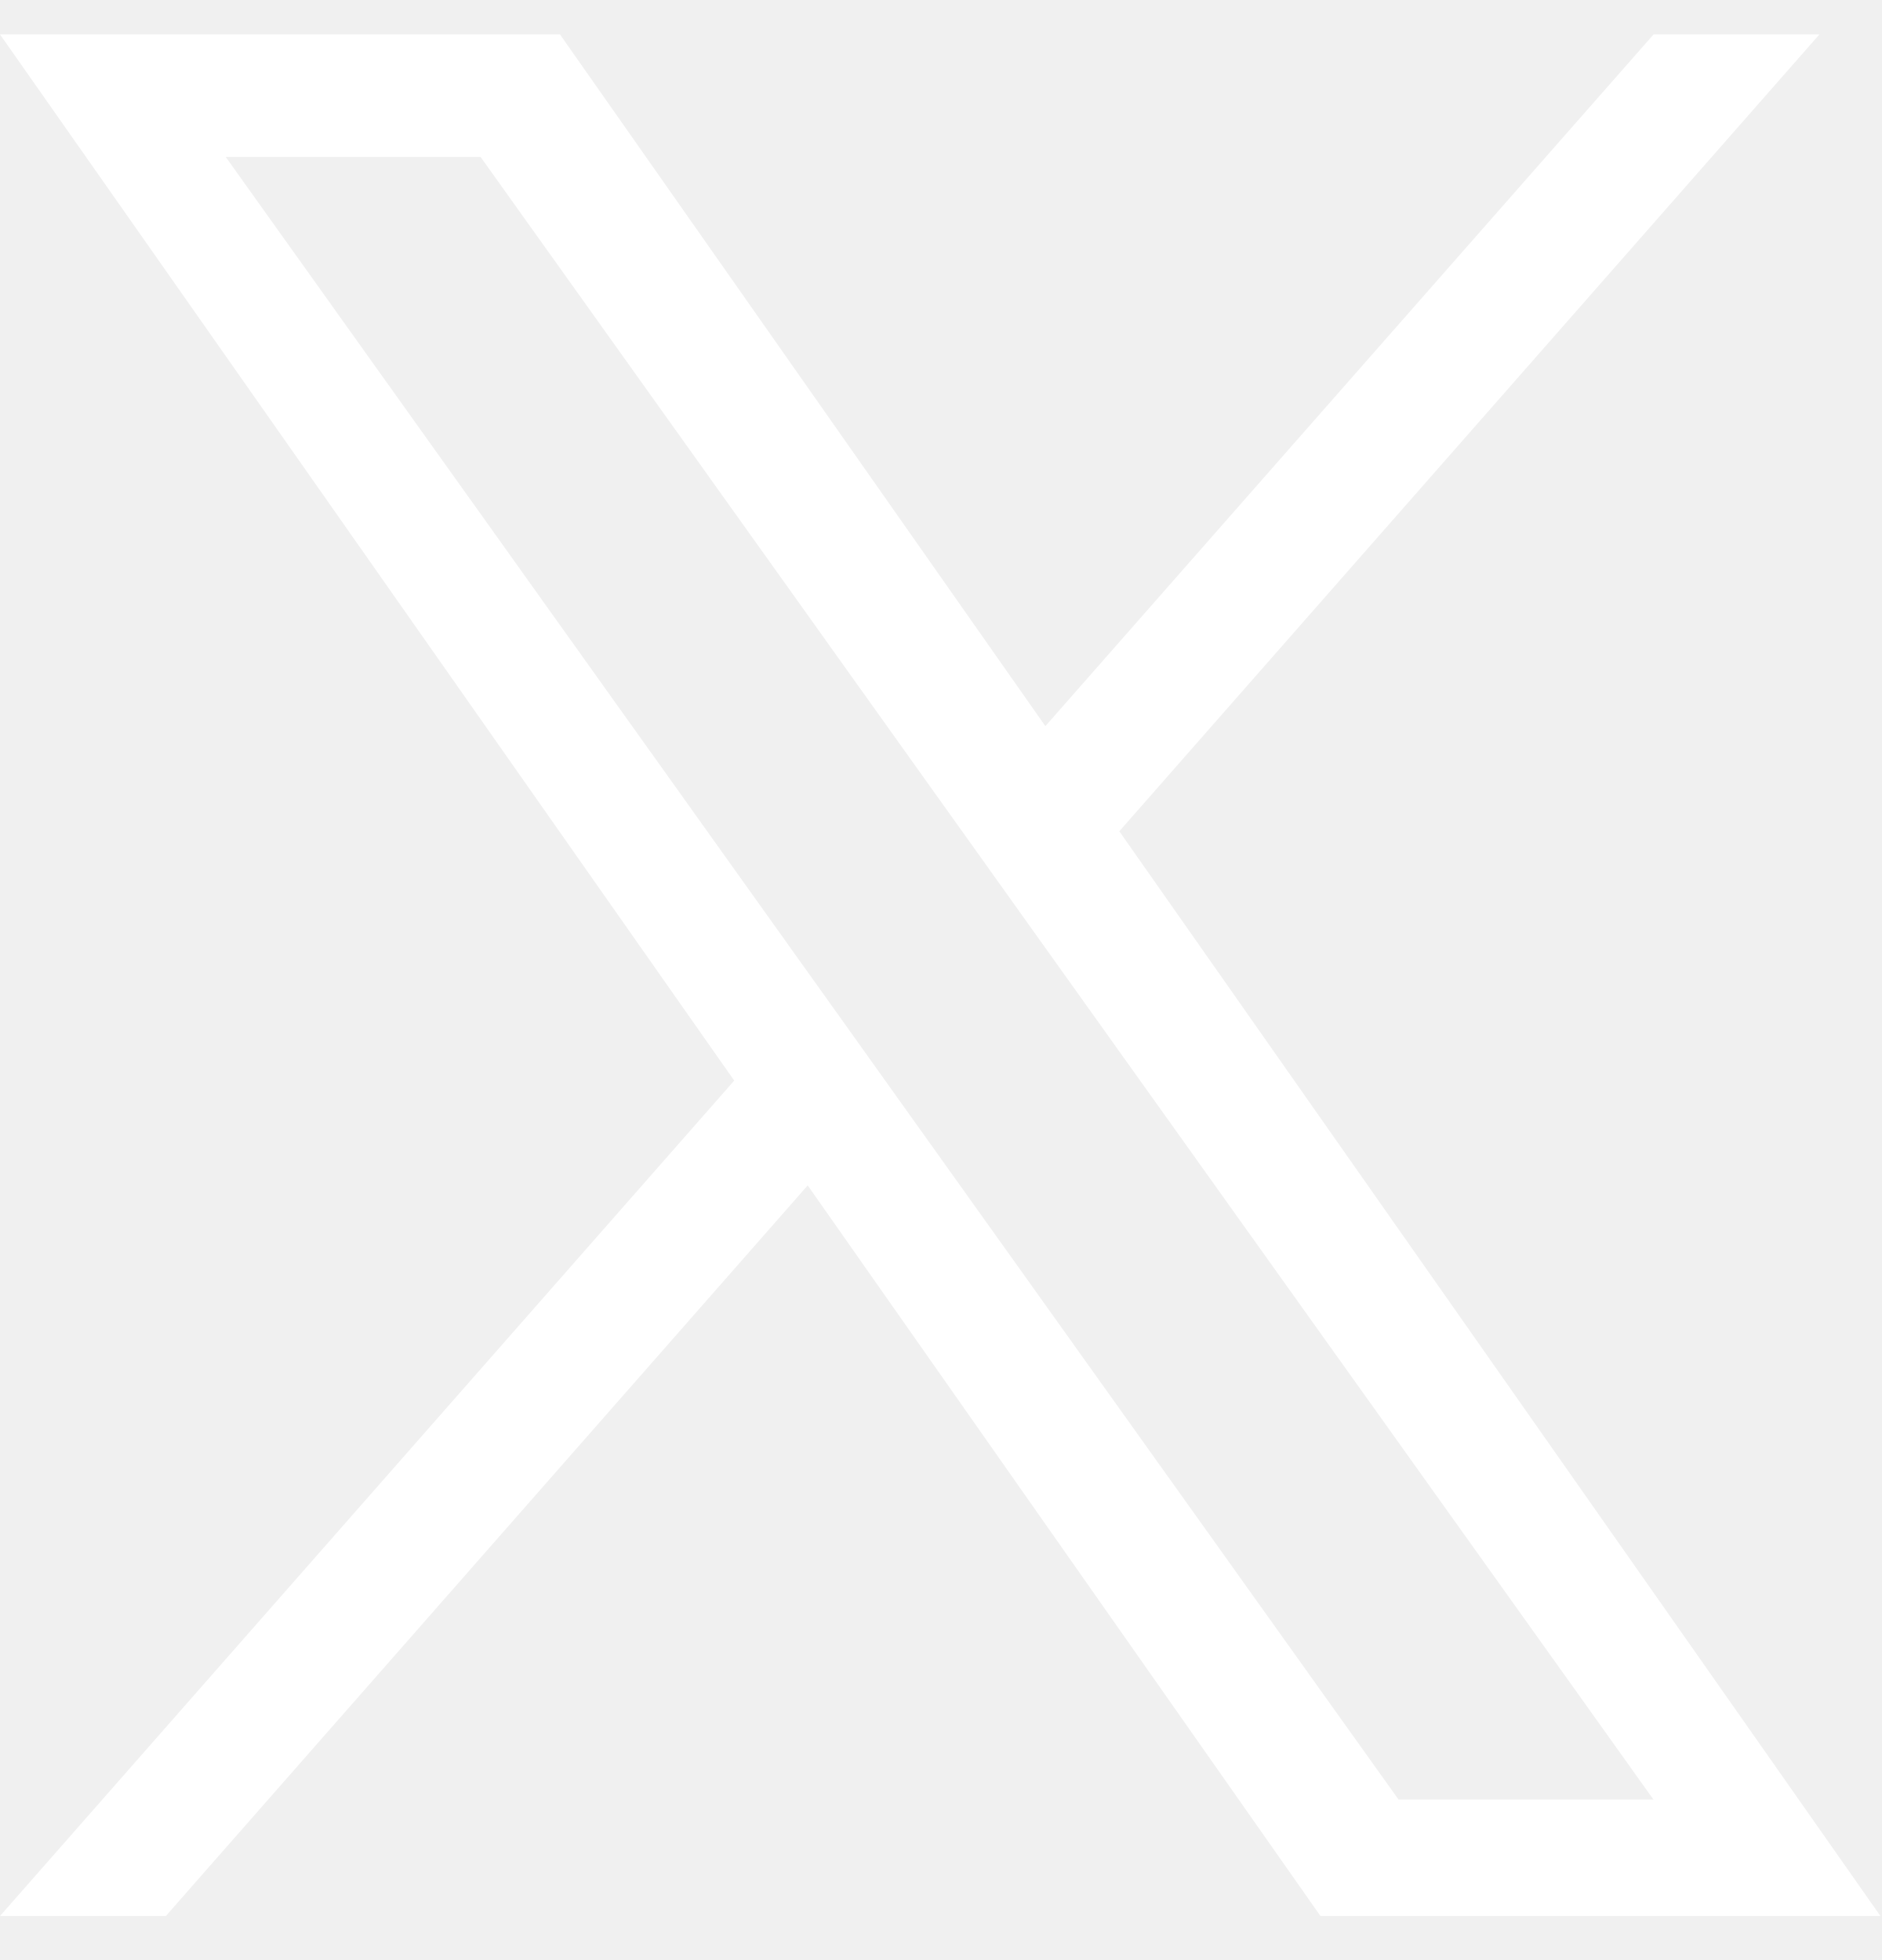
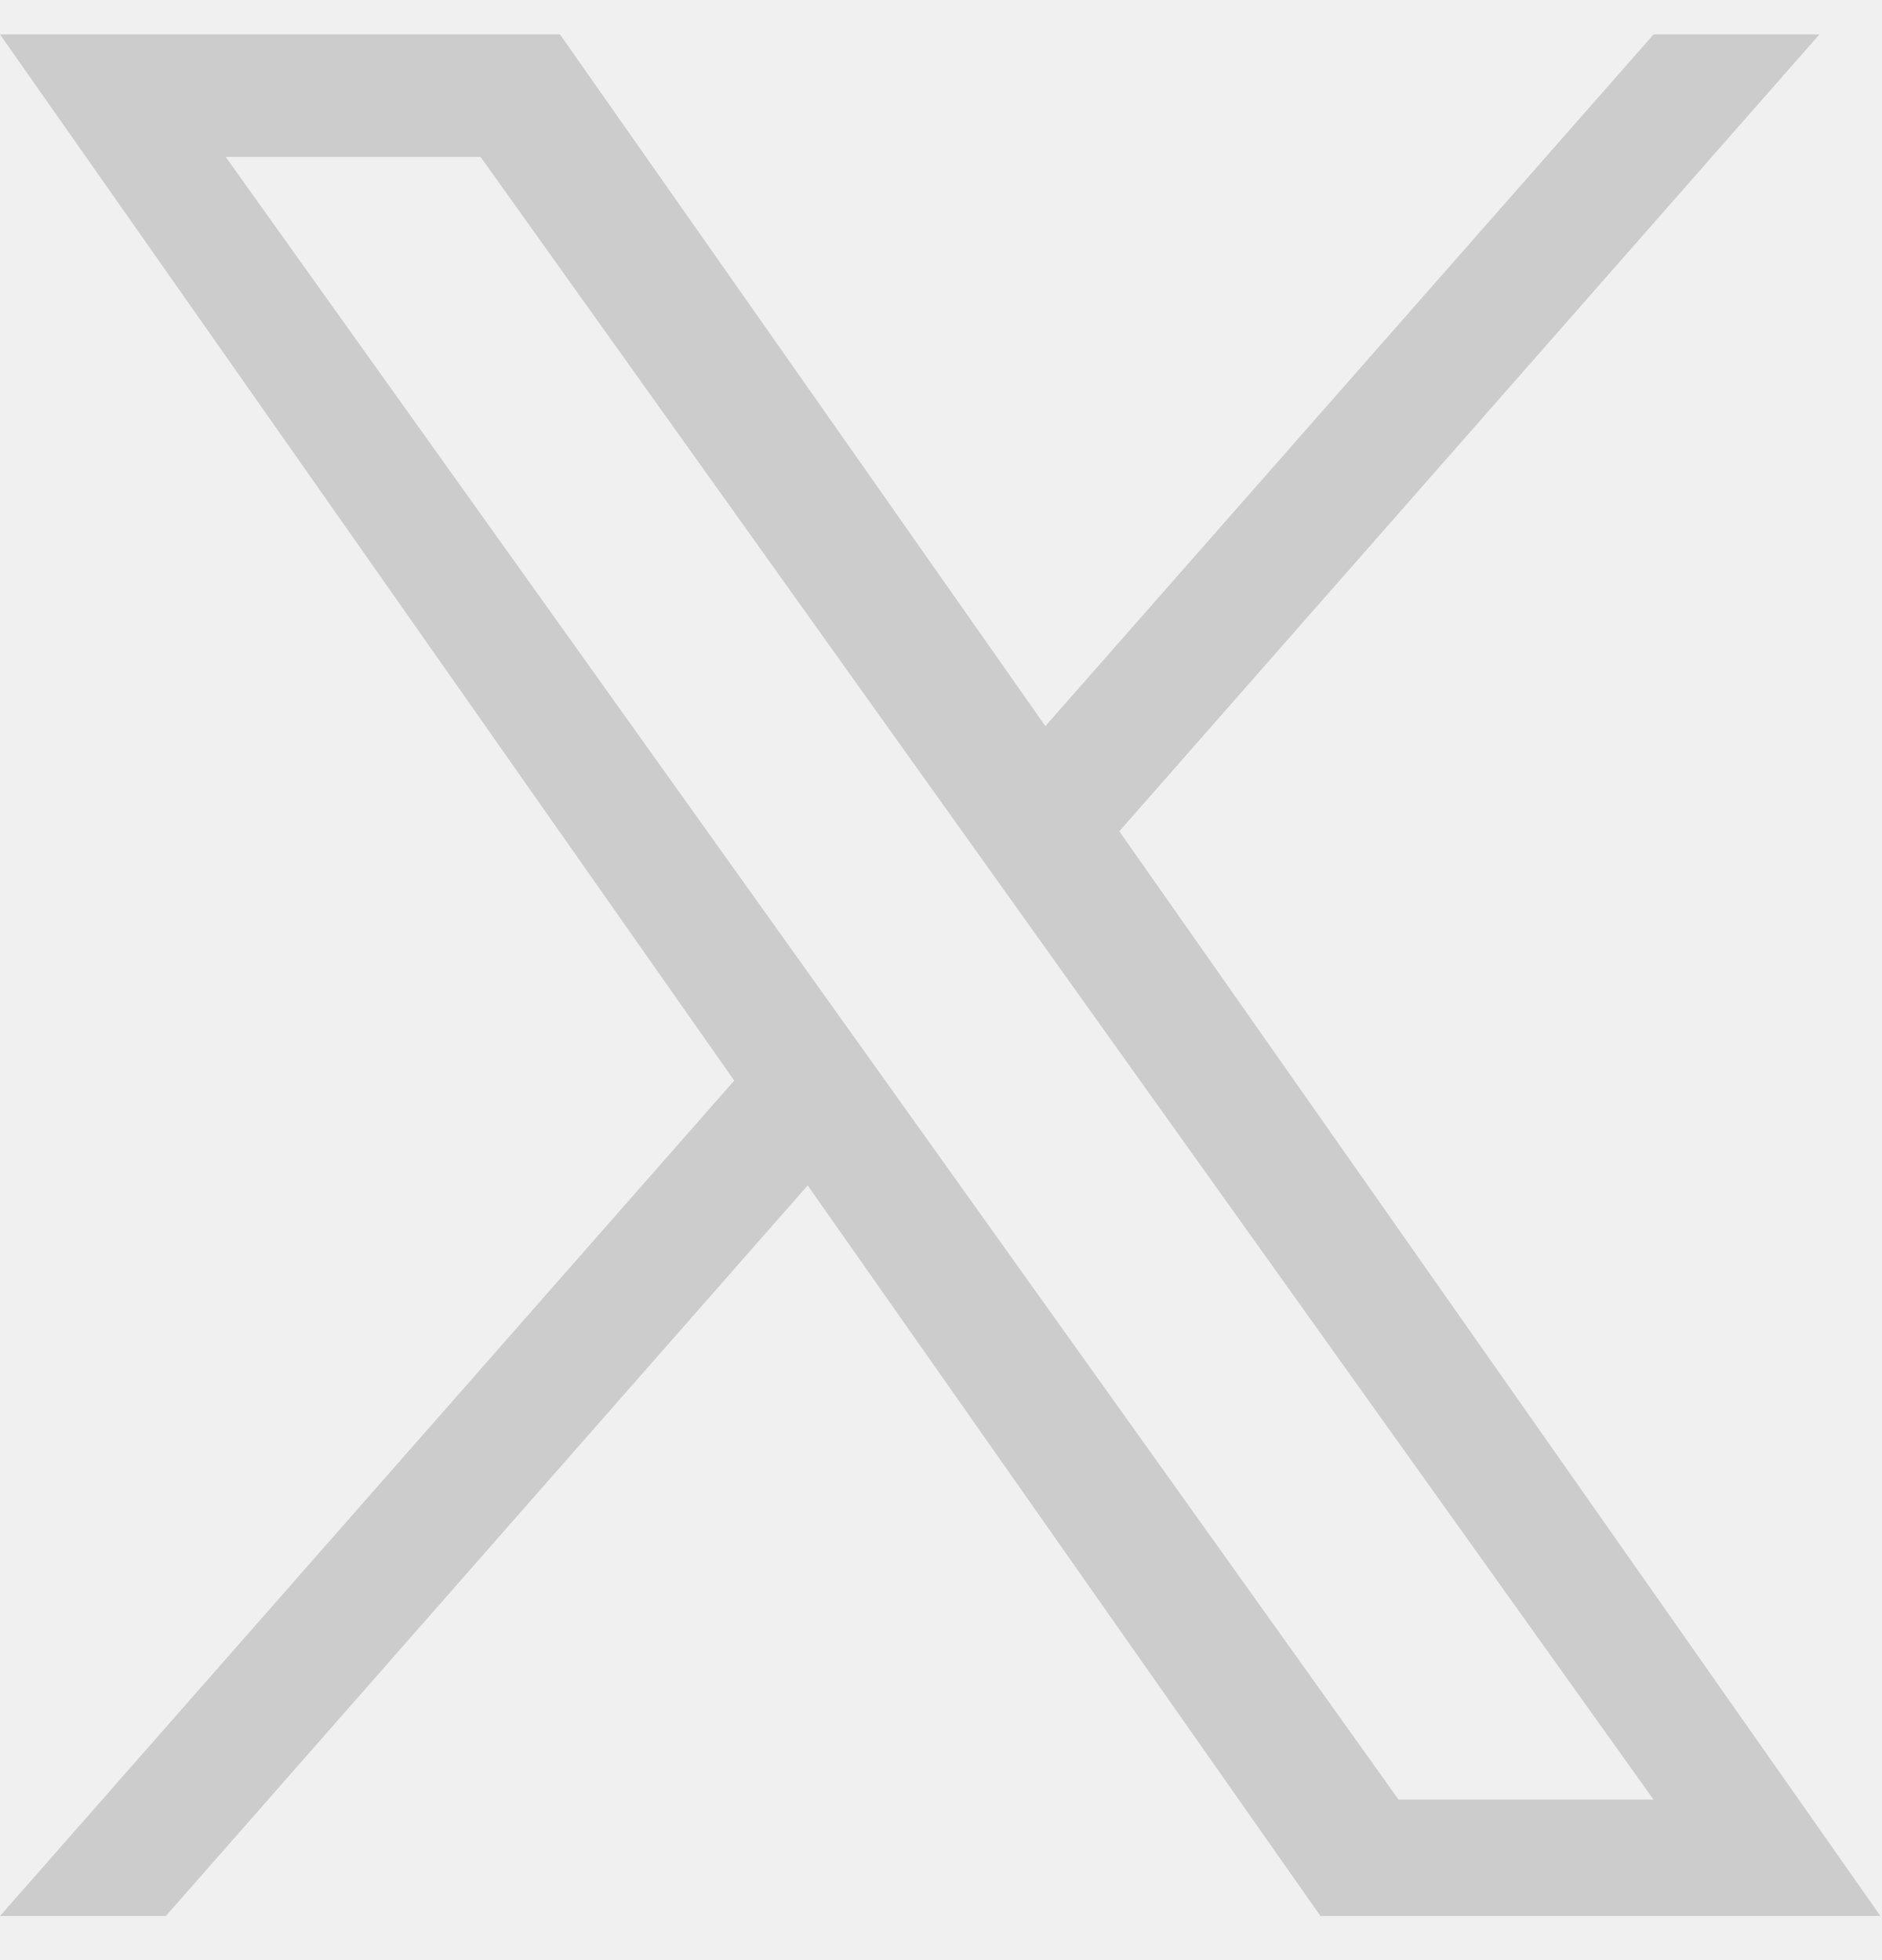
<svg xmlns="http://www.w3.org/2000/svg" width="24" height="25" viewBox="0 0 24 25" fill="none">
  <g id="X Logo">
-     <path id="Icon" d="M14.274 10.603L23.202 0.439H21.087L13.331 9.262L7.141 0.439H0L9.363 13.783L0 24.439H2.115L10.3 15.12L16.839 24.439H23.98M2.878 2.001H6.128L21.086 22.954H17.835" fill="#FFF" />
+     <path id="Icon" d="M14.274 10.603L23.202 0.439H21.087L13.331 9.262L7.141 0.439H0L9.363 13.783L0 24.439H2.115L10.3 15.12L16.839 24.439H23.98M2.878 2.001H6.128L21.086 22.954H17.835" fill="#CCC" />
  </g>
</svg>
